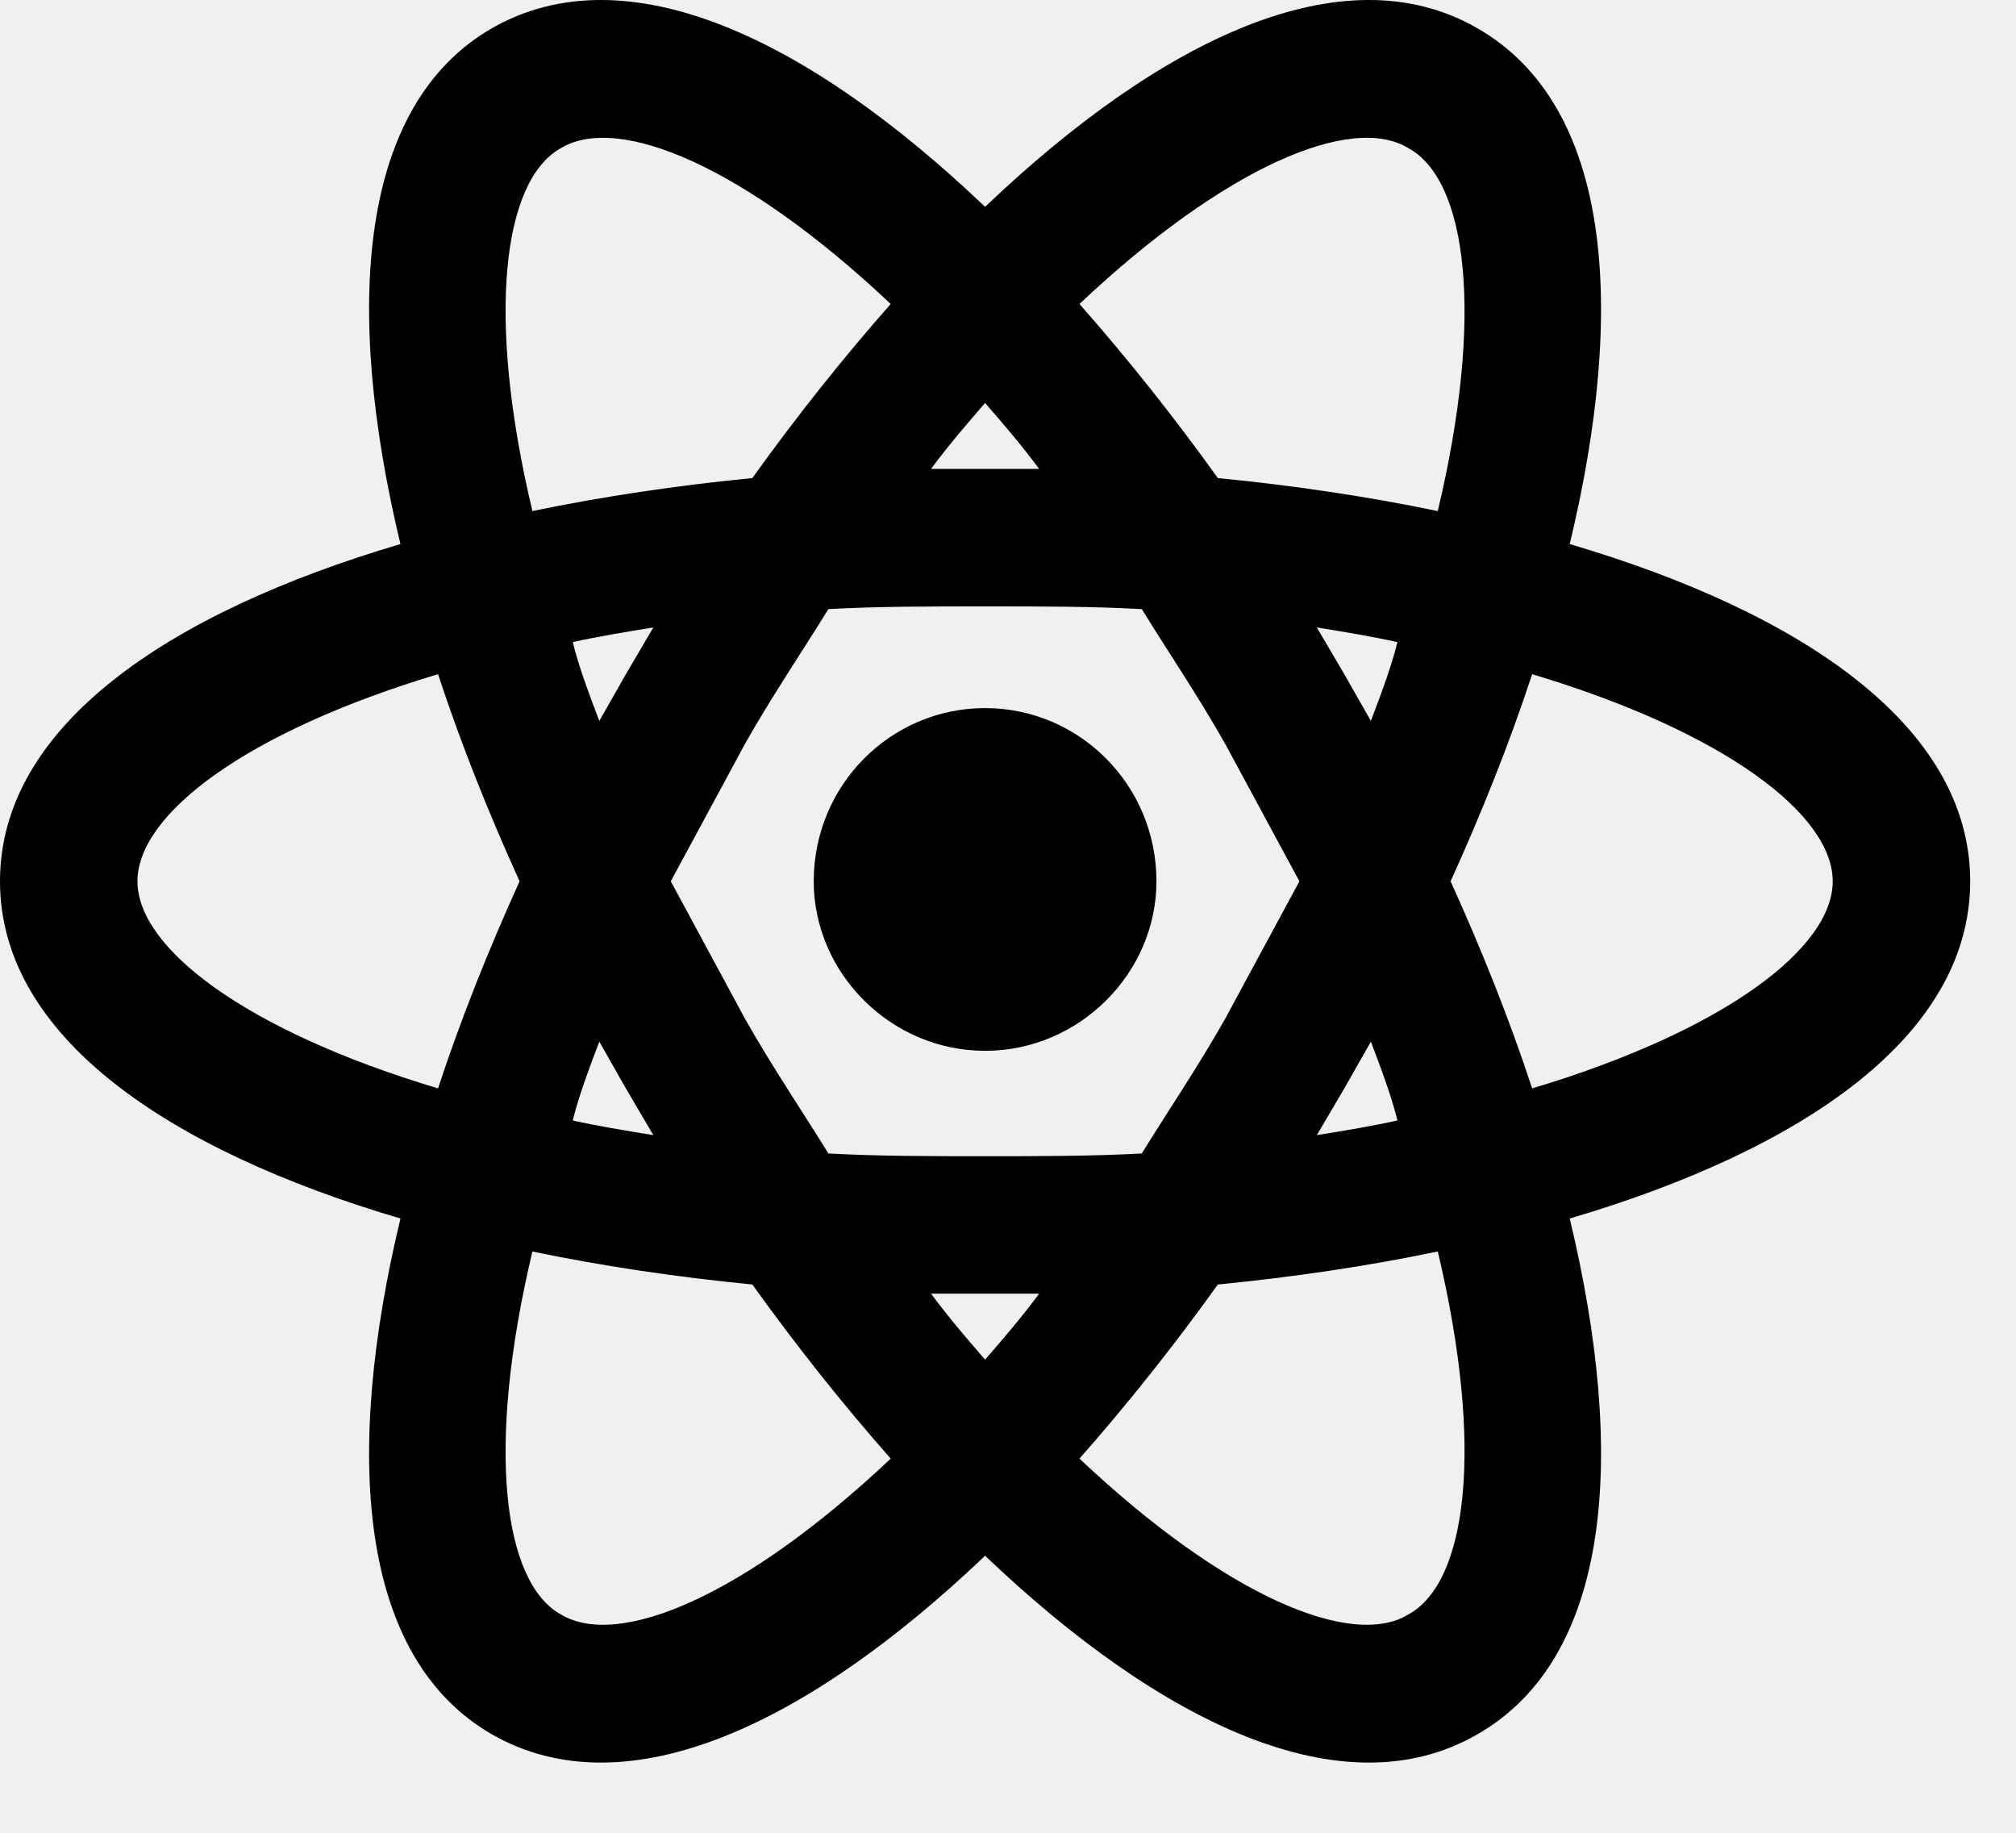
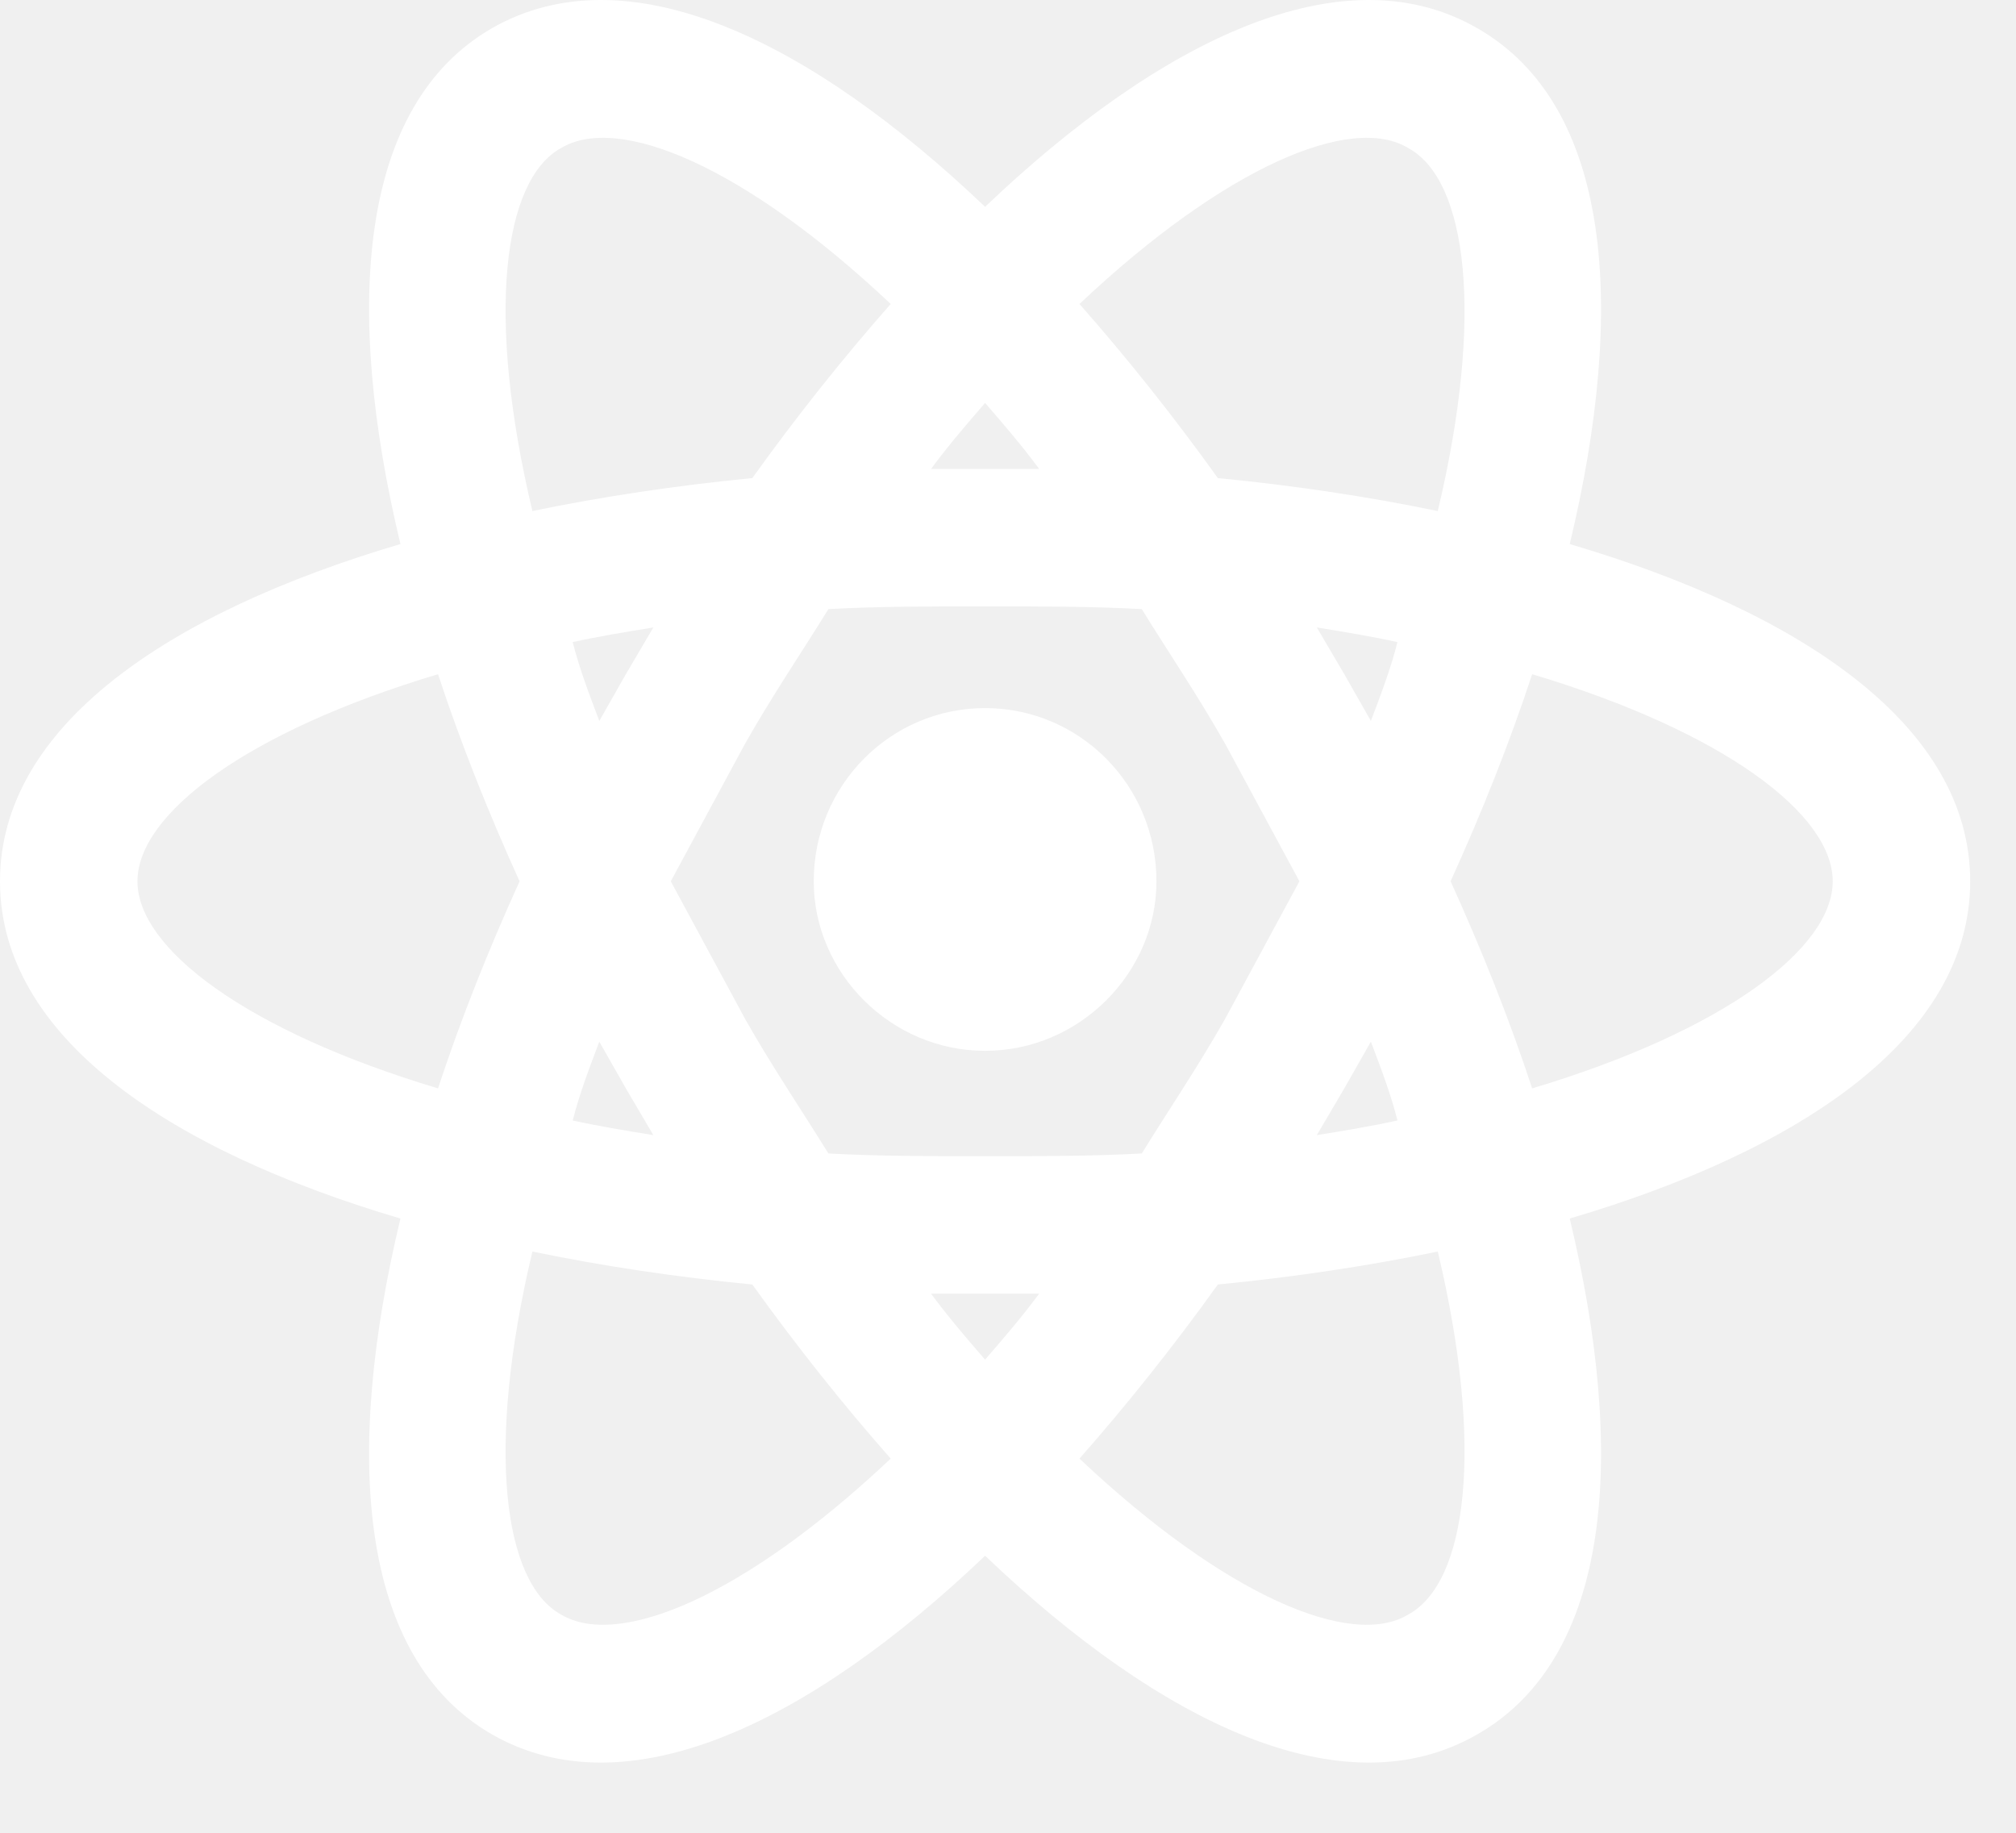
<svg xmlns="http://www.w3.org/2000/svg" width="22" height="20" viewBox="0 0 22 20" fill="none">
-   <path d="M10.75 7.727C11.78 7.727 12.62 8.567 12.62 9.617C12.62 10.617 11.78 11.467 10.75 11.467C9.72 11.467 8.88 10.617 8.88 9.617C8.88 8.567 9.72 7.727 10.75 7.727ZM6.12 17.617C6.75 17.997 8.13 17.417 9.72 15.917C9.2 15.327 8.69 14.687 8.21 14.017C7.39 13.937 6.58 13.817 5.81 13.657C5.3 15.797 5.49 17.267 6.12 17.617ZM6.83 11.877L6.54 11.367C6.43 11.657 6.32 11.947 6.25 12.227C6.52 12.287 6.82 12.337 7.13 12.387C7.03 12.217 6.93 12.047 6.83 11.877ZM13.37 11.117L14.18 9.617L13.37 8.117C13.07 7.587 12.75 7.117 12.46 6.647C11.92 6.617 11.35 6.617 10.75 6.617C10.15 6.617 9.58 6.617 9.04 6.647C8.75 7.117 8.43 7.587 8.13 8.117L7.32 9.617L8.13 11.117C8.43 11.647 8.75 12.117 9.04 12.587C9.58 12.617 10.15 12.617 10.75 12.617C11.35 12.617 11.92 12.617 12.46 12.587C12.75 12.117 13.07 11.647 13.37 11.117ZM10.75 4.397C10.56 4.617 10.36 4.847 10.16 5.117C10.36 5.117 10.55 5.117 10.75 5.117C10.95 5.117 11.14 5.117 11.34 5.117C11.14 4.847 10.94 4.617 10.75 4.397ZM10.75 14.837C10.94 14.617 11.14 14.387 11.34 14.117C11.14 14.117 10.95 14.117 10.75 14.117C10.55 14.117 10.36 14.117 10.16 14.117C10.36 14.387 10.56 14.617 10.75 14.837ZM15.37 1.617C14.75 1.237 13.37 1.817 11.78 3.317C12.3 3.907 12.81 4.547 13.29 5.217C14.11 5.297 14.92 5.417 15.69 5.577C16.2 3.437 16.01 1.967 15.37 1.617ZM14.67 7.357L14.96 7.867C15.07 7.577 15.18 7.287 15.25 7.007C14.98 6.947 14.68 6.897 14.37 6.847C14.47 7.017 14.57 7.187 14.67 7.357ZM16.12 0.307C17.59 1.147 17.75 3.357 17.13 5.937C19.67 6.687 21.5 7.927 21.5 9.617C21.5 11.307 19.67 12.547 17.13 13.297C17.75 15.877 17.59 18.087 16.12 18.927C14.66 19.767 12.67 18.807 10.75 16.977C8.83 18.807 6.84 19.767 5.37 18.927C3.91 18.087 3.75 15.877 4.37 13.297C1.83 12.547 0 11.307 0 9.617C0 7.927 1.83 6.687 4.37 5.937C3.75 3.357 3.91 1.147 5.37 0.307C6.84 -0.533 8.83 0.427 10.75 2.257C12.67 0.427 14.66 -0.533 16.12 0.307ZM15.83 9.617C16.17 10.367 16.47 11.117 16.72 11.877C18.82 11.247 20 10.347 20 9.617C20 8.887 18.82 7.987 16.72 7.357C16.47 8.117 16.17 8.867 15.83 9.617ZM5.67 9.617C5.33 8.867 5.03 8.117 4.78 7.357C2.68 7.987 1.5 8.887 1.5 9.617C1.5 10.347 2.68 11.247 4.78 11.877C5.03 11.117 5.33 10.367 5.67 9.617ZM14.67 11.877C14.57 12.047 14.47 12.217 14.37 12.387C14.68 12.337 14.98 12.287 15.25 12.227C15.18 11.947 15.07 11.657 14.96 11.367L14.67 11.877ZM11.78 15.917C13.37 17.417 14.75 17.997 15.37 17.617C16.01 17.267 16.2 15.797 15.69 13.657C14.92 13.817 14.11 13.937 13.29 14.017C12.81 14.687 12.3 15.327 11.78 15.917ZM6.83 7.357C6.93 7.187 7.03 7.017 7.13 6.847C6.82 6.897 6.52 6.947 6.25 7.007C6.32 7.287 6.43 7.577 6.54 7.867L6.83 7.357ZM9.72 3.317C8.13 1.817 6.75 1.237 6.12 1.617C5.49 1.967 5.3 3.437 5.81 5.577C6.58 5.417 7.39 5.297 8.21 5.217C8.69 4.547 9.2 3.907 9.72 3.317Z" fill="black" />
+   <path d="M10.75 7.727C11.78 7.727 12.62 8.567 12.62 9.617C12.62 10.617 11.78 11.467 10.75 11.467C9.72 11.467 8.88 10.617 8.88 9.617C8.88 8.567 9.72 7.727 10.75 7.727ZM6.12 17.617C6.75 17.997 8.13 17.417 9.72 15.917C9.2 15.327 8.69 14.687 8.21 14.017C7.39 13.937 6.58 13.817 5.81 13.657C5.3 15.797 5.49 17.267 6.12 17.617ZM6.83 11.877L6.54 11.367C6.43 11.657 6.32 11.947 6.25 12.227C6.52 12.287 6.82 12.337 7.13 12.387C7.03 12.217 6.93 12.047 6.83 11.877ZM13.37 11.117L14.18 9.617L13.37 8.117C13.07 7.587 12.75 7.117 12.46 6.647C11.92 6.617 11.35 6.617 10.75 6.617C10.15 6.617 9.58 6.617 9.04 6.647C8.75 7.117 8.43 7.587 8.13 8.117L7.32 9.617L8.13 11.117C8.43 11.647 8.75 12.117 9.04 12.587C9.58 12.617 10.15 12.617 10.75 12.617C11.35 12.617 11.92 12.617 12.46 12.587C12.75 12.117 13.07 11.647 13.37 11.117ZM10.75 4.397C10.56 4.617 10.36 4.847 10.16 5.117C10.36 5.117 10.55 5.117 10.75 5.117C10.95 5.117 11.14 5.117 11.34 5.117C11.14 4.847 10.94 4.617 10.75 4.397ZM10.75 14.837C10.94 14.617 11.14 14.387 11.34 14.117C11.14 14.117 10.95 14.117 10.75 14.117C10.55 14.117 10.36 14.117 10.16 14.117C10.36 14.387 10.56 14.617 10.75 14.837ZM15.37 1.617C14.75 1.237 13.37 1.817 11.78 3.317C12.3 3.907 12.81 4.547 13.29 5.217C14.11 5.297 14.92 5.417 15.69 5.577C16.2 3.437 16.01 1.967 15.37 1.617ZM14.67 7.357L14.96 7.867C15.07 7.577 15.18 7.287 15.25 7.007C14.98 6.947 14.68 6.897 14.37 6.847C14.47 7.017 14.57 7.187 14.67 7.357ZM16.12 0.307C17.59 1.147 17.75 3.357 17.13 5.937C19.67 6.687 21.5 7.927 21.5 9.617C21.5 11.307 19.67 12.547 17.13 13.297C17.75 15.877 17.59 18.087 16.12 18.927C14.66 19.767 12.67 18.807 10.75 16.977C8.83 18.807 6.84 19.767 5.37 18.927C3.91 18.087 3.75 15.877 4.37 13.297C1.83 12.547 0 11.307 0 9.617C0 7.927 1.83 6.687 4.37 5.937C3.75 3.357 3.91 1.147 5.37 0.307C6.84 -0.533 8.83 0.427 10.75 2.257C12.67 0.427 14.66 -0.533 16.12 0.307ZM15.83 9.617C16.17 10.367 16.47 11.117 16.72 11.877C18.82 11.247 20 10.347 20 9.617C20 8.887 18.82 7.987 16.72 7.357C16.47 8.117 16.17 8.867 15.83 9.617ZM5.67 9.617C5.33 8.867 5.03 8.117 4.78 7.357C2.68 7.987 1.5 8.887 1.5 9.617C1.5 10.347 2.68 11.247 4.78 11.877C5.03 11.117 5.33 10.367 5.67 9.617ZM14.67 11.877C14.57 12.047 14.47 12.217 14.37 12.387C14.68 12.337 14.98 12.287 15.25 12.227C15.18 11.947 15.07 11.657 14.96 11.367L14.67 11.877ZM11.78 15.917C13.37 17.417 14.75 17.997 15.37 17.617C16.01 17.267 16.2 15.797 15.69 13.657C14.92 13.817 14.11 13.937 13.29 14.017C12.81 14.687 12.3 15.327 11.78 15.917ZM6.83 7.357C6.93 7.187 7.03 7.017 7.13 6.847C6.82 6.897 6.52 6.947 6.25 7.007C6.32 7.287 6.43 7.577 6.54 7.867L6.83 7.357ZM9.72 3.317C8.13 1.817 6.75 1.237 6.12 1.617C5.49 1.967 5.3 3.437 5.81 5.577C6.58 5.417 7.39 5.297 8.21 5.217C8.69 4.547 9.2 3.907 9.72 3.317Z" fill="white" />
</svg>
